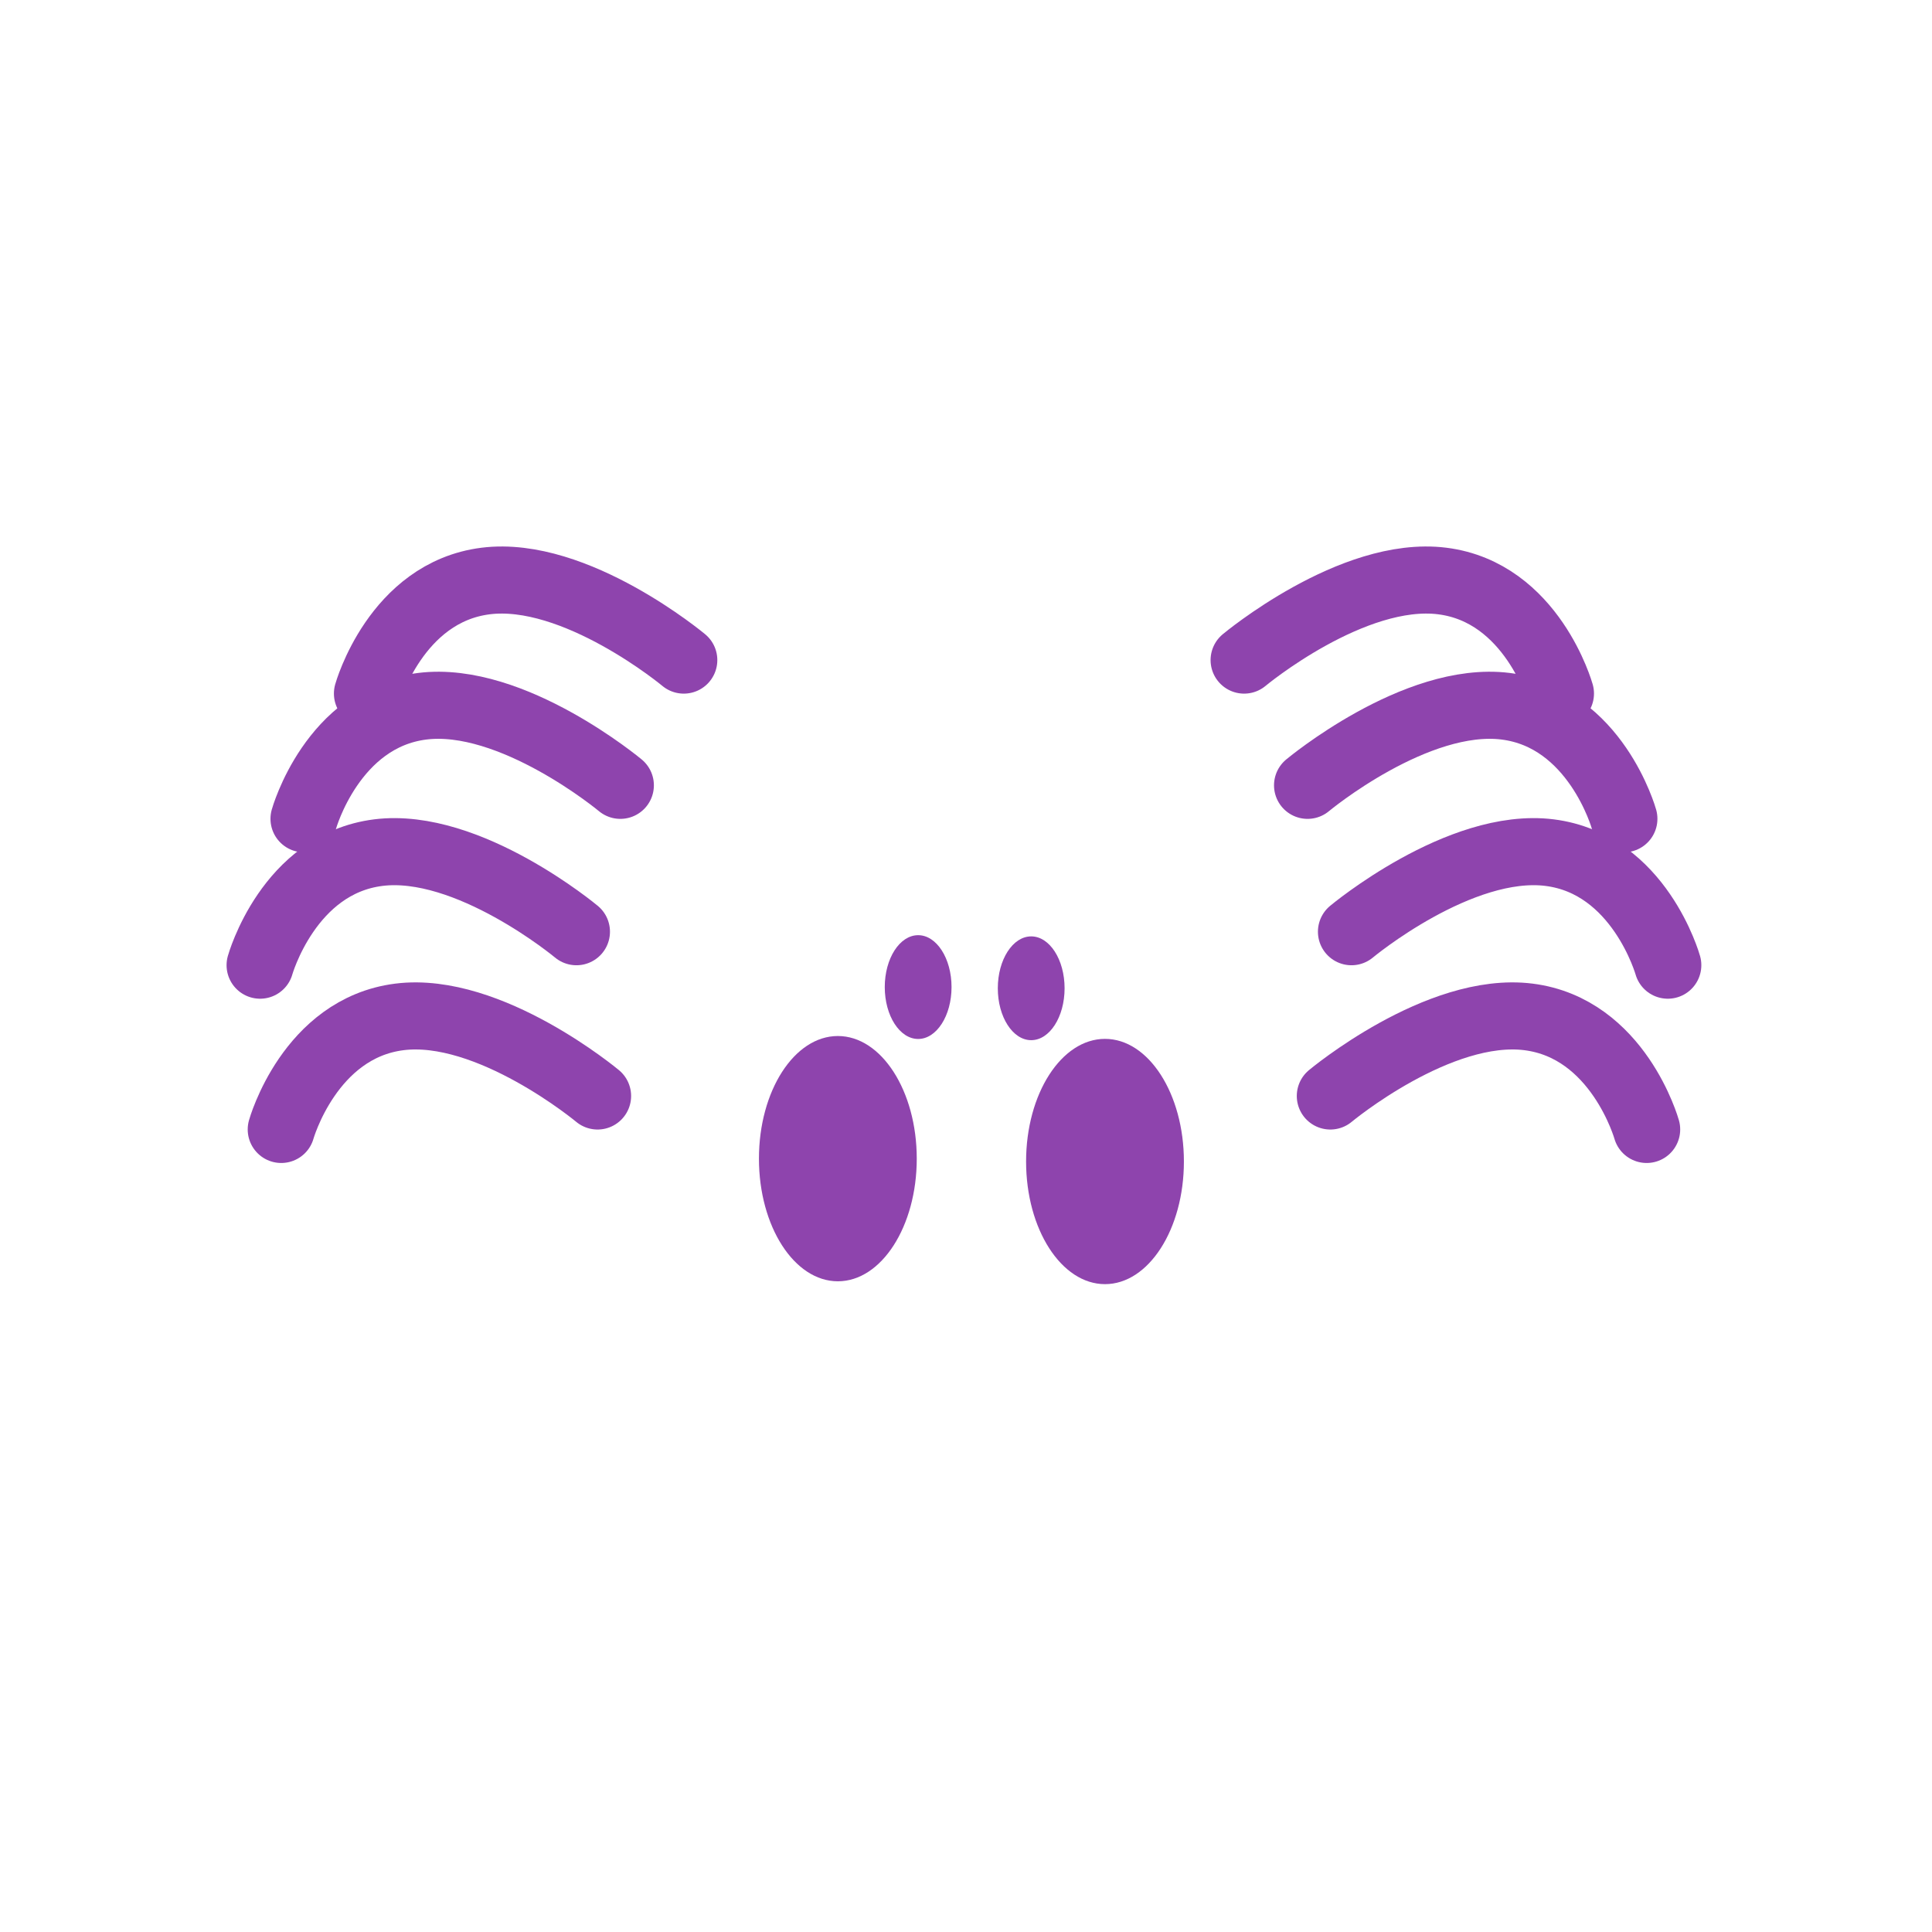
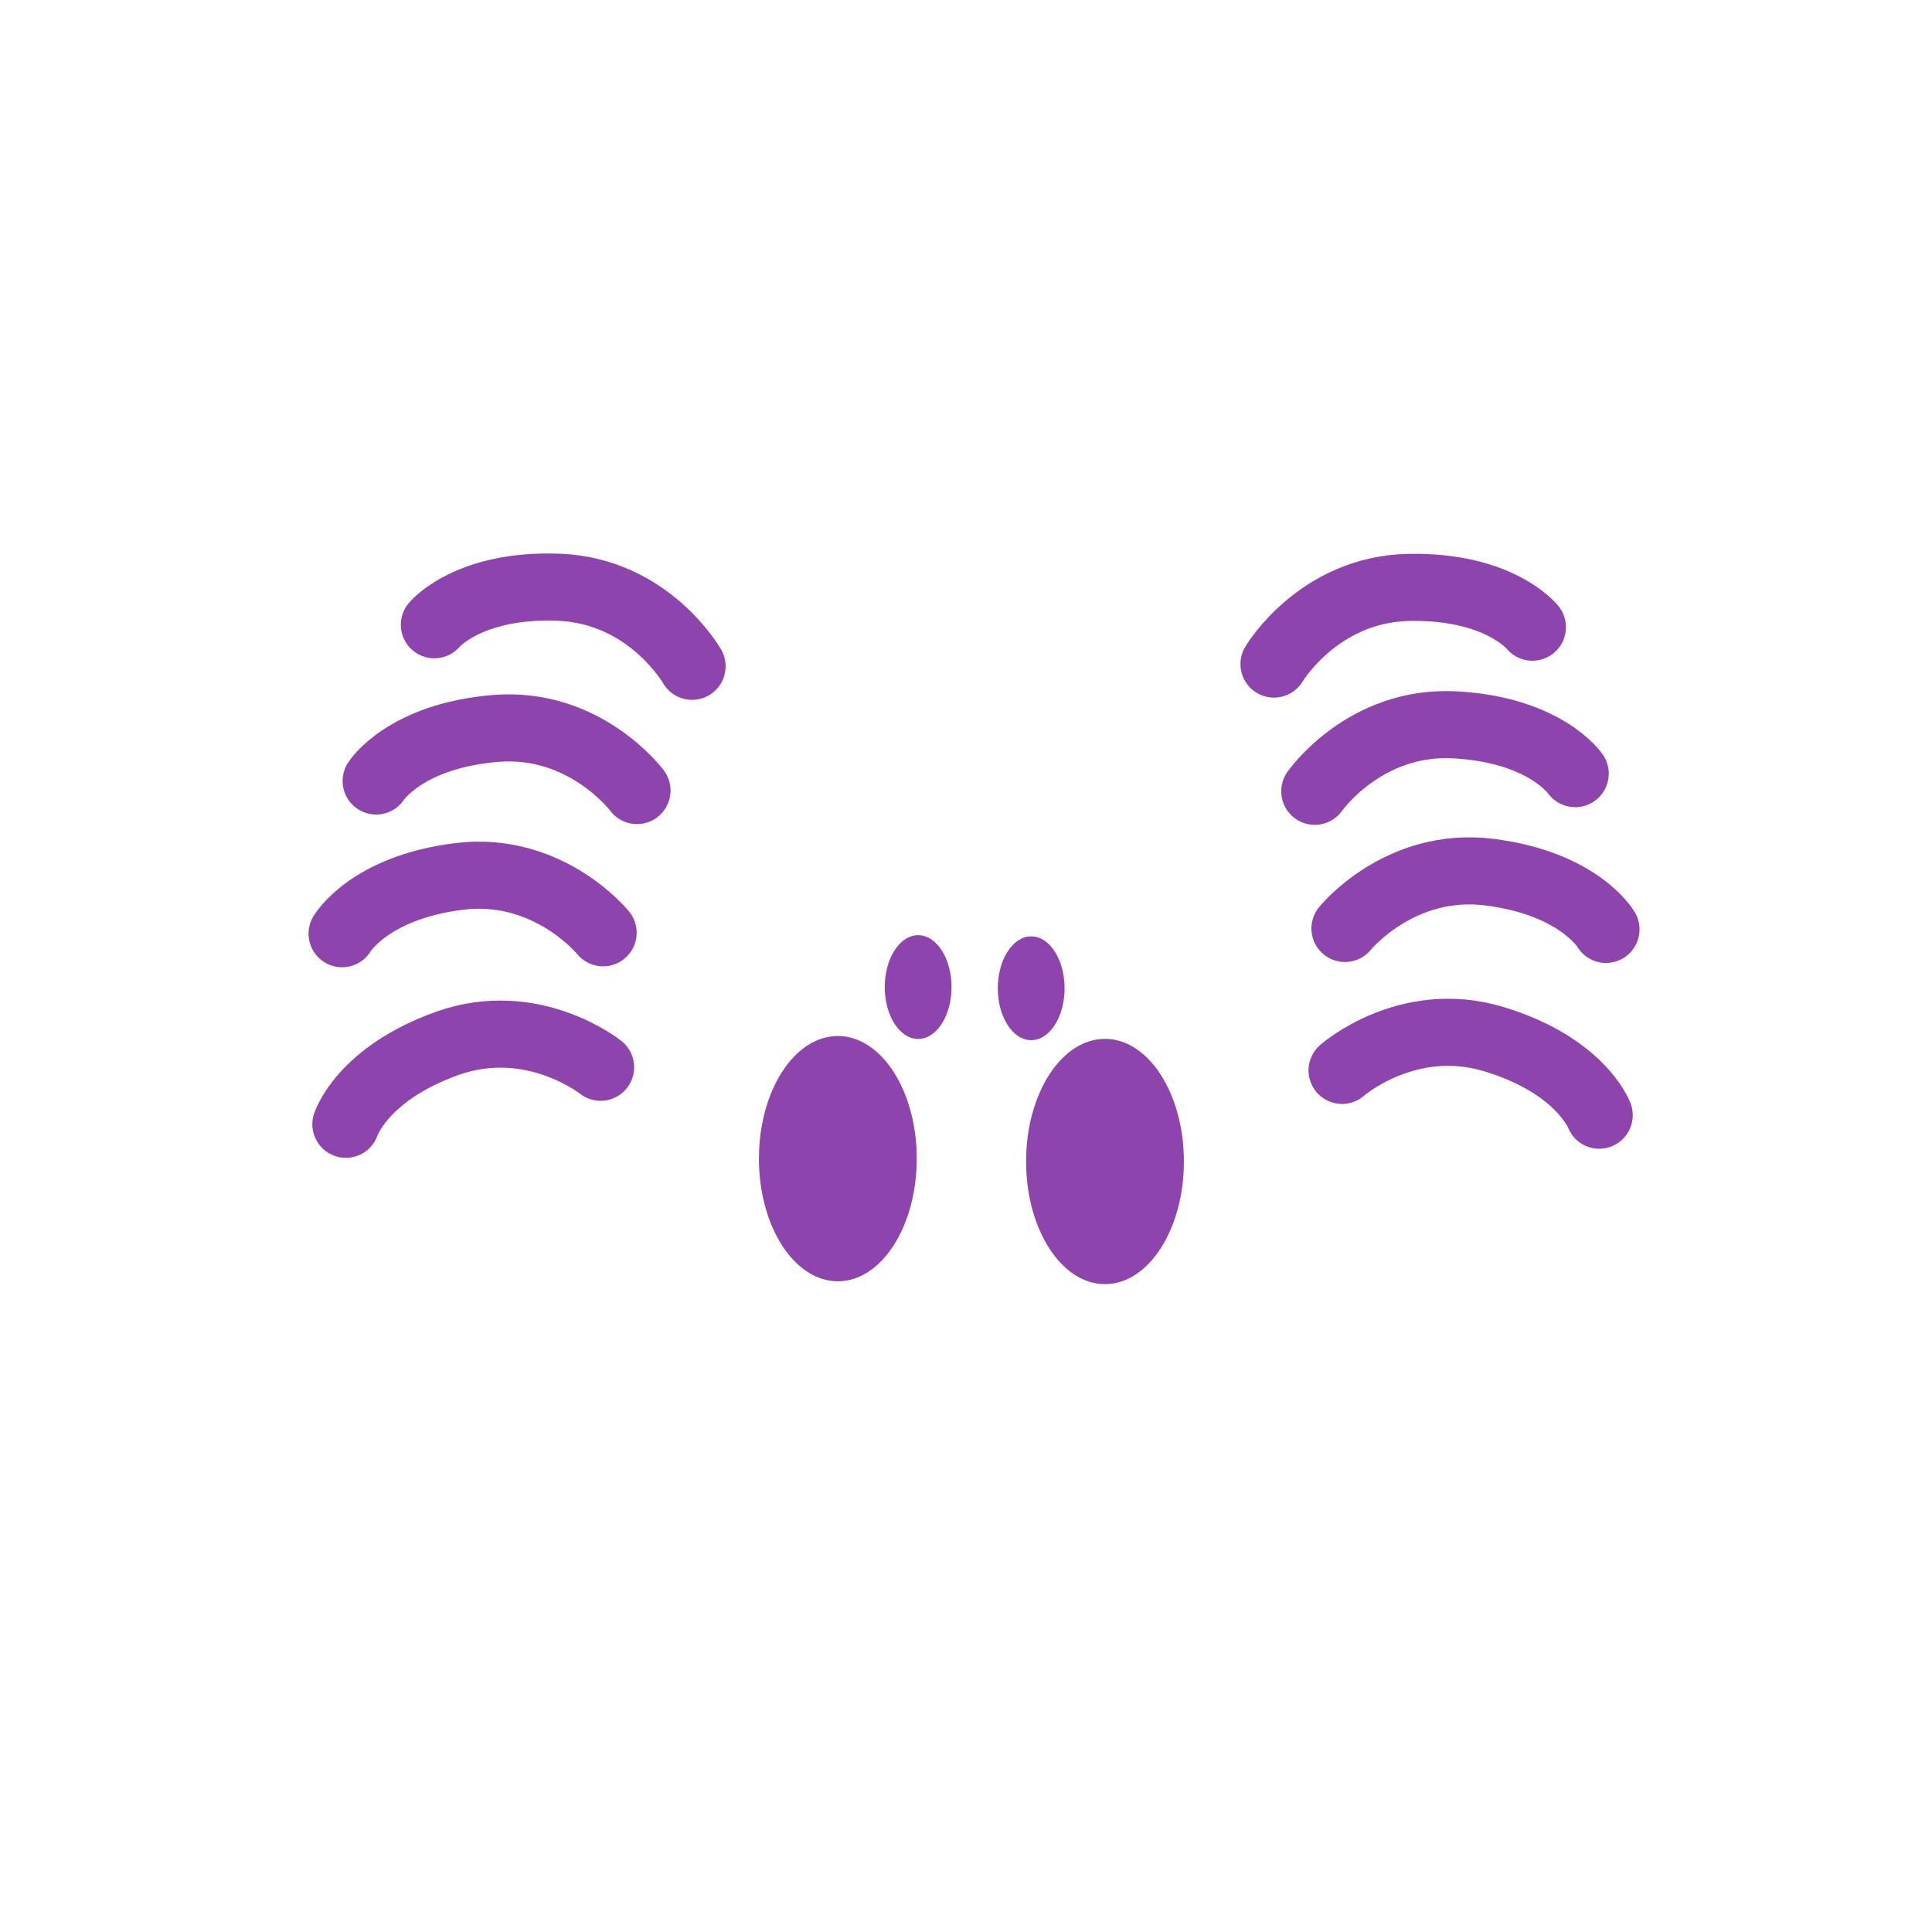
<svg xmlns="http://www.w3.org/2000/svg" width="2160" height="2160" viewBox="0 0 571.5 571.5" version="1.1" id="svg5">
  <defs id="defs2" />
  <g id="layer1" transform="translate(-6.498982,31.04729)">
    <ellipse style="fill:#8e44ad;fill-opacity:1;stroke:none;stroke-width:10.761;stroke-linecap:round;stroke-linejoin:round" id="path1913" cx="254.341" cy="311.692" rx="23.341" ry="36.278" />
    <ellipse style="fill:#8e44ad;fill-opacity:1;stroke:none;stroke-width:10.761;stroke-linecap:round;stroke-linejoin:round" id="path1913-1" cx="333.365" cy="312.536" rx="23.341" ry="36.278" />
-     <path style="fill:none;stroke:#8e44ad;stroke-width:19.844;stroke-linecap:round;stroke-linejoin:round;stroke-miterlimit:4;stroke-dasharray:none;stroke-opacity:1" d="m 183.265,293.153 c 0,0 -32.028,-26.737 -58.612,-23.392 -26.584,3.346 -34.959,33.29 -34.959,33.29" id="path1626" />
-     <path style="fill:none;stroke:#8e44ad;stroke-width:19.844;stroke-linecap:round;stroke-linejoin:round;stroke-miterlimit:4;stroke-dasharray:none;stroke-opacity:1" d="m 177.011,244.56 c 0,0 -32.028,-26.737 -58.612,-23.392 -26.584,3.346 -34.959,33.29 -34.959,33.29" id="path3969" />
-     <path style="fill:none;stroke:#8e44ad;stroke-width:19.844;stroke-linecap:round;stroke-linejoin:round;stroke-miterlimit:4;stroke-dasharray:none;stroke-opacity:1" d="m 190.001,201.259 c 0,0 -32.028,-26.737 -58.612,-23.392 -26.584,3.346 -34.959,33.29 -34.959,33.29" id="path3971" />
-     <path style="fill:none;stroke:#8e44ad;stroke-width:19.844;stroke-linecap:round;stroke-linejoin:round;stroke-miterlimit:4;stroke-dasharray:none;stroke-opacity:1" d="m 208.765,164.212 c 0,0 -32.028,-26.737 -58.612,-23.392 -26.584,3.346 -34.959,33.29 -34.959,33.29" id="path3973" />
-     <path style="fill:none;stroke:#8e44ad;stroke-width:19.844;stroke-linecap:round;stroke-linejoin:round;stroke-miterlimit:4;stroke-dasharray:none;stroke-opacity:1" d="m 400.02,293.153 c 0,0 32.028,-26.737 58.612,-23.392 26.584,3.346 34.959,33.29 34.959,33.29" id="path3975" />
-     <path style="fill:none;stroke:#8e44ad;stroke-width:19.844;stroke-linecap:round;stroke-linejoin:round;stroke-miterlimit:4;stroke-dasharray:none;stroke-opacity:1" d="m 406.274,244.56 c 0,0 32.028,-26.737 58.612,-23.392 26.584,3.346 34.959,33.29 34.959,33.29" id="path3977" />
-     <path style="fill:none;stroke:#8e44ad;stroke-width:19.844;stroke-linecap:round;stroke-linejoin:round;stroke-miterlimit:4;stroke-dasharray:none;stroke-opacity:1" d="m 393.284,201.259 c 0,0 32.028,-26.737 58.612,-23.392 26.584,3.346 34.959,33.29 34.959,33.29" id="path3979" />
-     <path style="fill:none;stroke:#8e44ad;stroke-width:19.844;stroke-linecap:round;stroke-linejoin:round;stroke-miterlimit:4;stroke-dasharray:none;stroke-opacity:1" d="m 374.52,164.212 c 0,0 32.028,-26.737 58.612,-23.392 26.584,3.346 34.959,33.29 34.959,33.29" id="path3981" />
+     <path style="fill:none;stroke:#8e44ad;stroke-width:19.844;stroke-linecap:round;stroke-linejoin:round;stroke-miterlimit:4;stroke-dasharray:none;stroke-opacity:1" d="m 184.163,284.657 c 0,0 -20.074,-16.061 -45.317,-7.078 -25.243,8.983 -30.031,23.949 -30.031,23.949" id="path1626" />
    <ellipse style="fill:#8e44ad;fill-opacity:1;stroke:none;stroke-width:4.553;stroke-linecap:round;stroke-linejoin:round" id="ellipse3983" cx="278.095" cy="260.937" rx="9.877" ry="15.351" />
    <ellipse style="fill:#8e44ad;fill-opacity:1;stroke:none;stroke-width:4.553;stroke-linecap:round;stroke-linejoin:round" id="ellipse3985" cx="311.535" cy="261.294" rx="9.877" ry="15.351" />
+     <path style="fill:none;stroke:#8e44ad;stroke-width:19.844;stroke-linecap:round;stroke-linejoin:round;stroke-miterlimit:4;stroke-dasharray:none;stroke-opacity:1" d="m 184.908,244.876 c 0,0 -16.151,-20.001 -42.735,-16.656 -26.584,3.346 -34.478,16.932 -34.478,16.932" id="path1935" />
+     <path style="fill:none;stroke:#8e44ad;stroke-width:19.844;stroke-linecap:round;stroke-linejoin:round;stroke-miterlimit:4;stroke-dasharray:none;stroke-opacity:1" d="m 194.926,202.801 c 0,0 -15.335,-20.634 -42.032,-18.358 -26.697,2.276 -35.129,15.534 -35.129,15.534" id="path1937" />
+     <path style="fill:none;stroke:#8e44ad;stroke-width:19.844;stroke-linecap:round;stroke-linejoin:round;stroke-miterlimit:4;stroke-dasharray:none;stroke-opacity:1" d="m 211.218,166.051 c 0,0 -12.682,-22.363 -39.456,-23.387 -26.774,-1.024 -36.773,11.097 -36.773,11.097" id="path2019" />
+     <path style="fill:none;stroke:#8e44ad;stroke-width:19.844;stroke-linecap:round;stroke-linejoin:round;stroke-miterlimit:4;stroke-dasharray:none;stroke-opacity:1" d="m 403.491,285.58 c 0,0 19.284,-17.001 44.927,-9.233 25.643,7.768 31.14,22.488 31.14,22.488" id="path2101" />
+     <path style="fill:none;stroke:#8e44ad;stroke-width:19.844;stroke-linecap:round;stroke-linejoin:round;stroke-miterlimit:4;stroke-dasharray:none;stroke-opacity:1" d="m 404.35,243.598 c 0,0 16.151,-20.001 42.735,-16.656 26.584,3.346 34.478,16.932 34.478,16.932" id="path2263" />
+     <path style="fill:none;stroke:#8e44ad;stroke-width:19.844;stroke-linecap:round;stroke-linejoin:round;stroke-miterlimit:4;stroke-dasharray:none;stroke-opacity:1" d="m 395.421,203.023 c 0,0 14.687,-21.1 41.441,-19.655 26.755,1.445 35.595,14.435 35.595,14.435" id="path2265" />
+     <path style="fill:none;stroke:#8e44ad;stroke-width:19.844;stroke-linecap:round;stroke-linejoin:round;stroke-miterlimit:4;stroke-dasharray:none;stroke-opacity:1" d="m 383.357,165.385 c 0,0 13.084,-22.13 39.872,-22.67 26.788,-0.54 36.566,11.76 36.566,11.76" id="path2347" />
  </g>
</svg>
